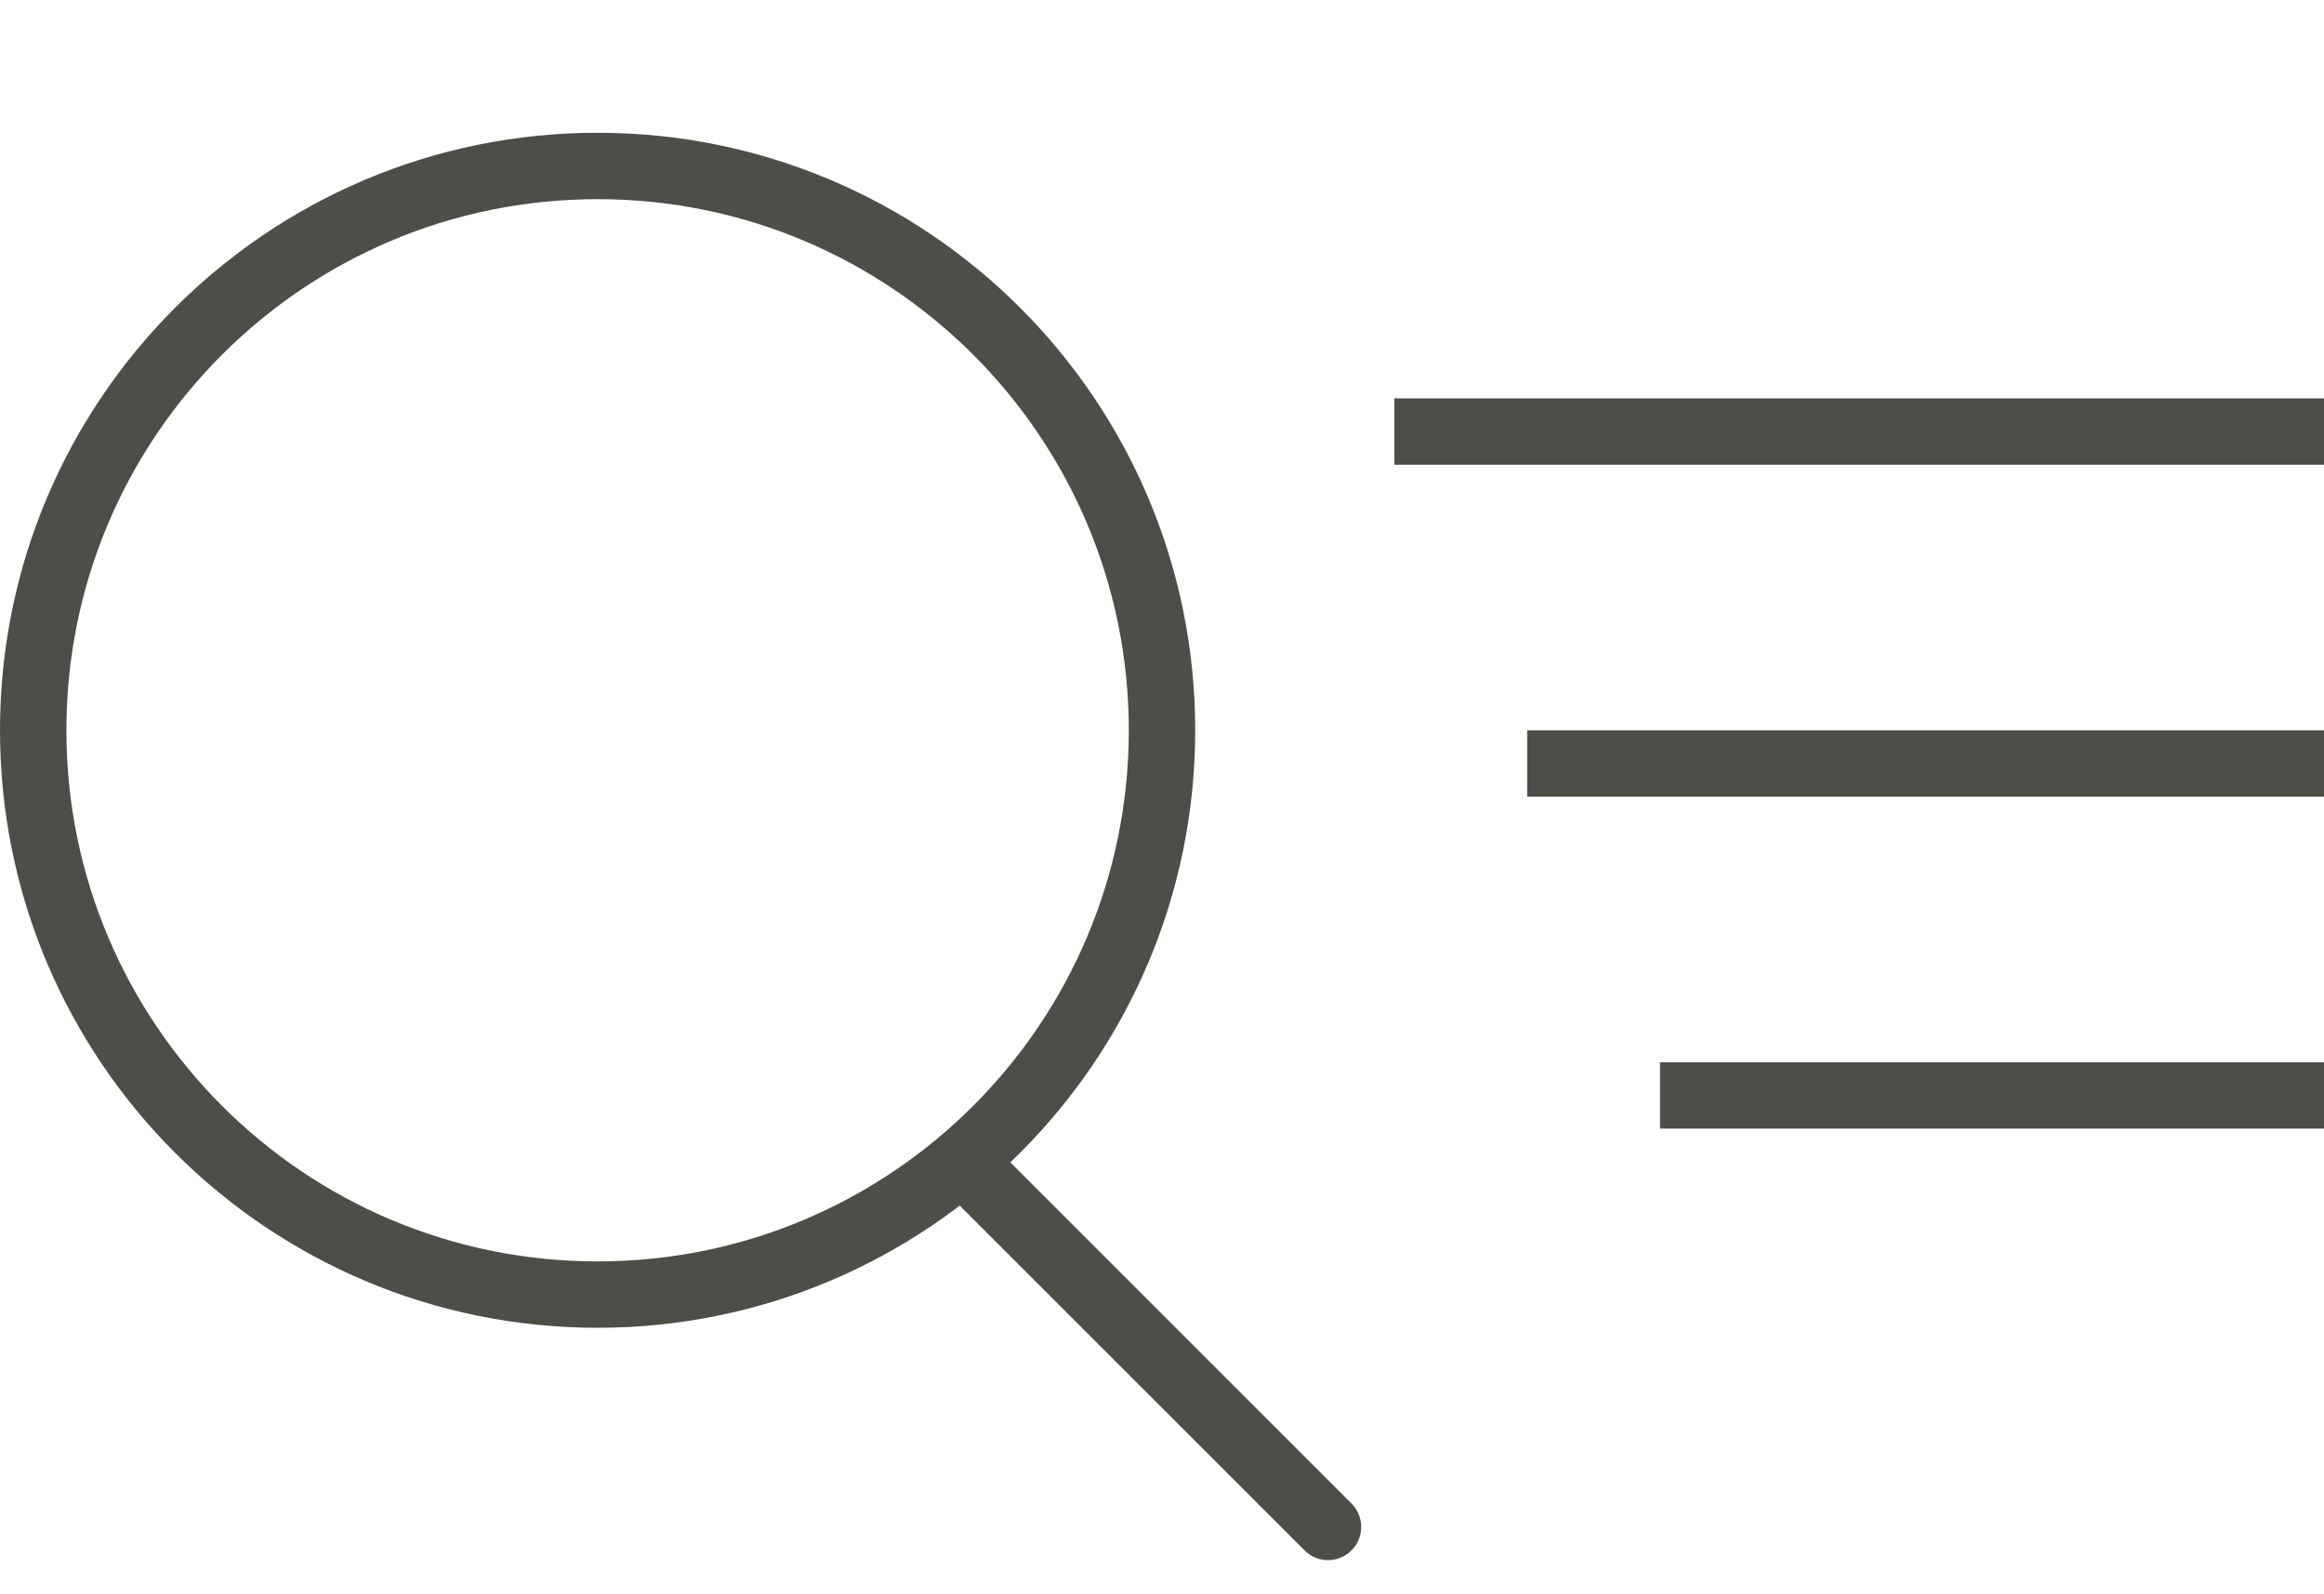
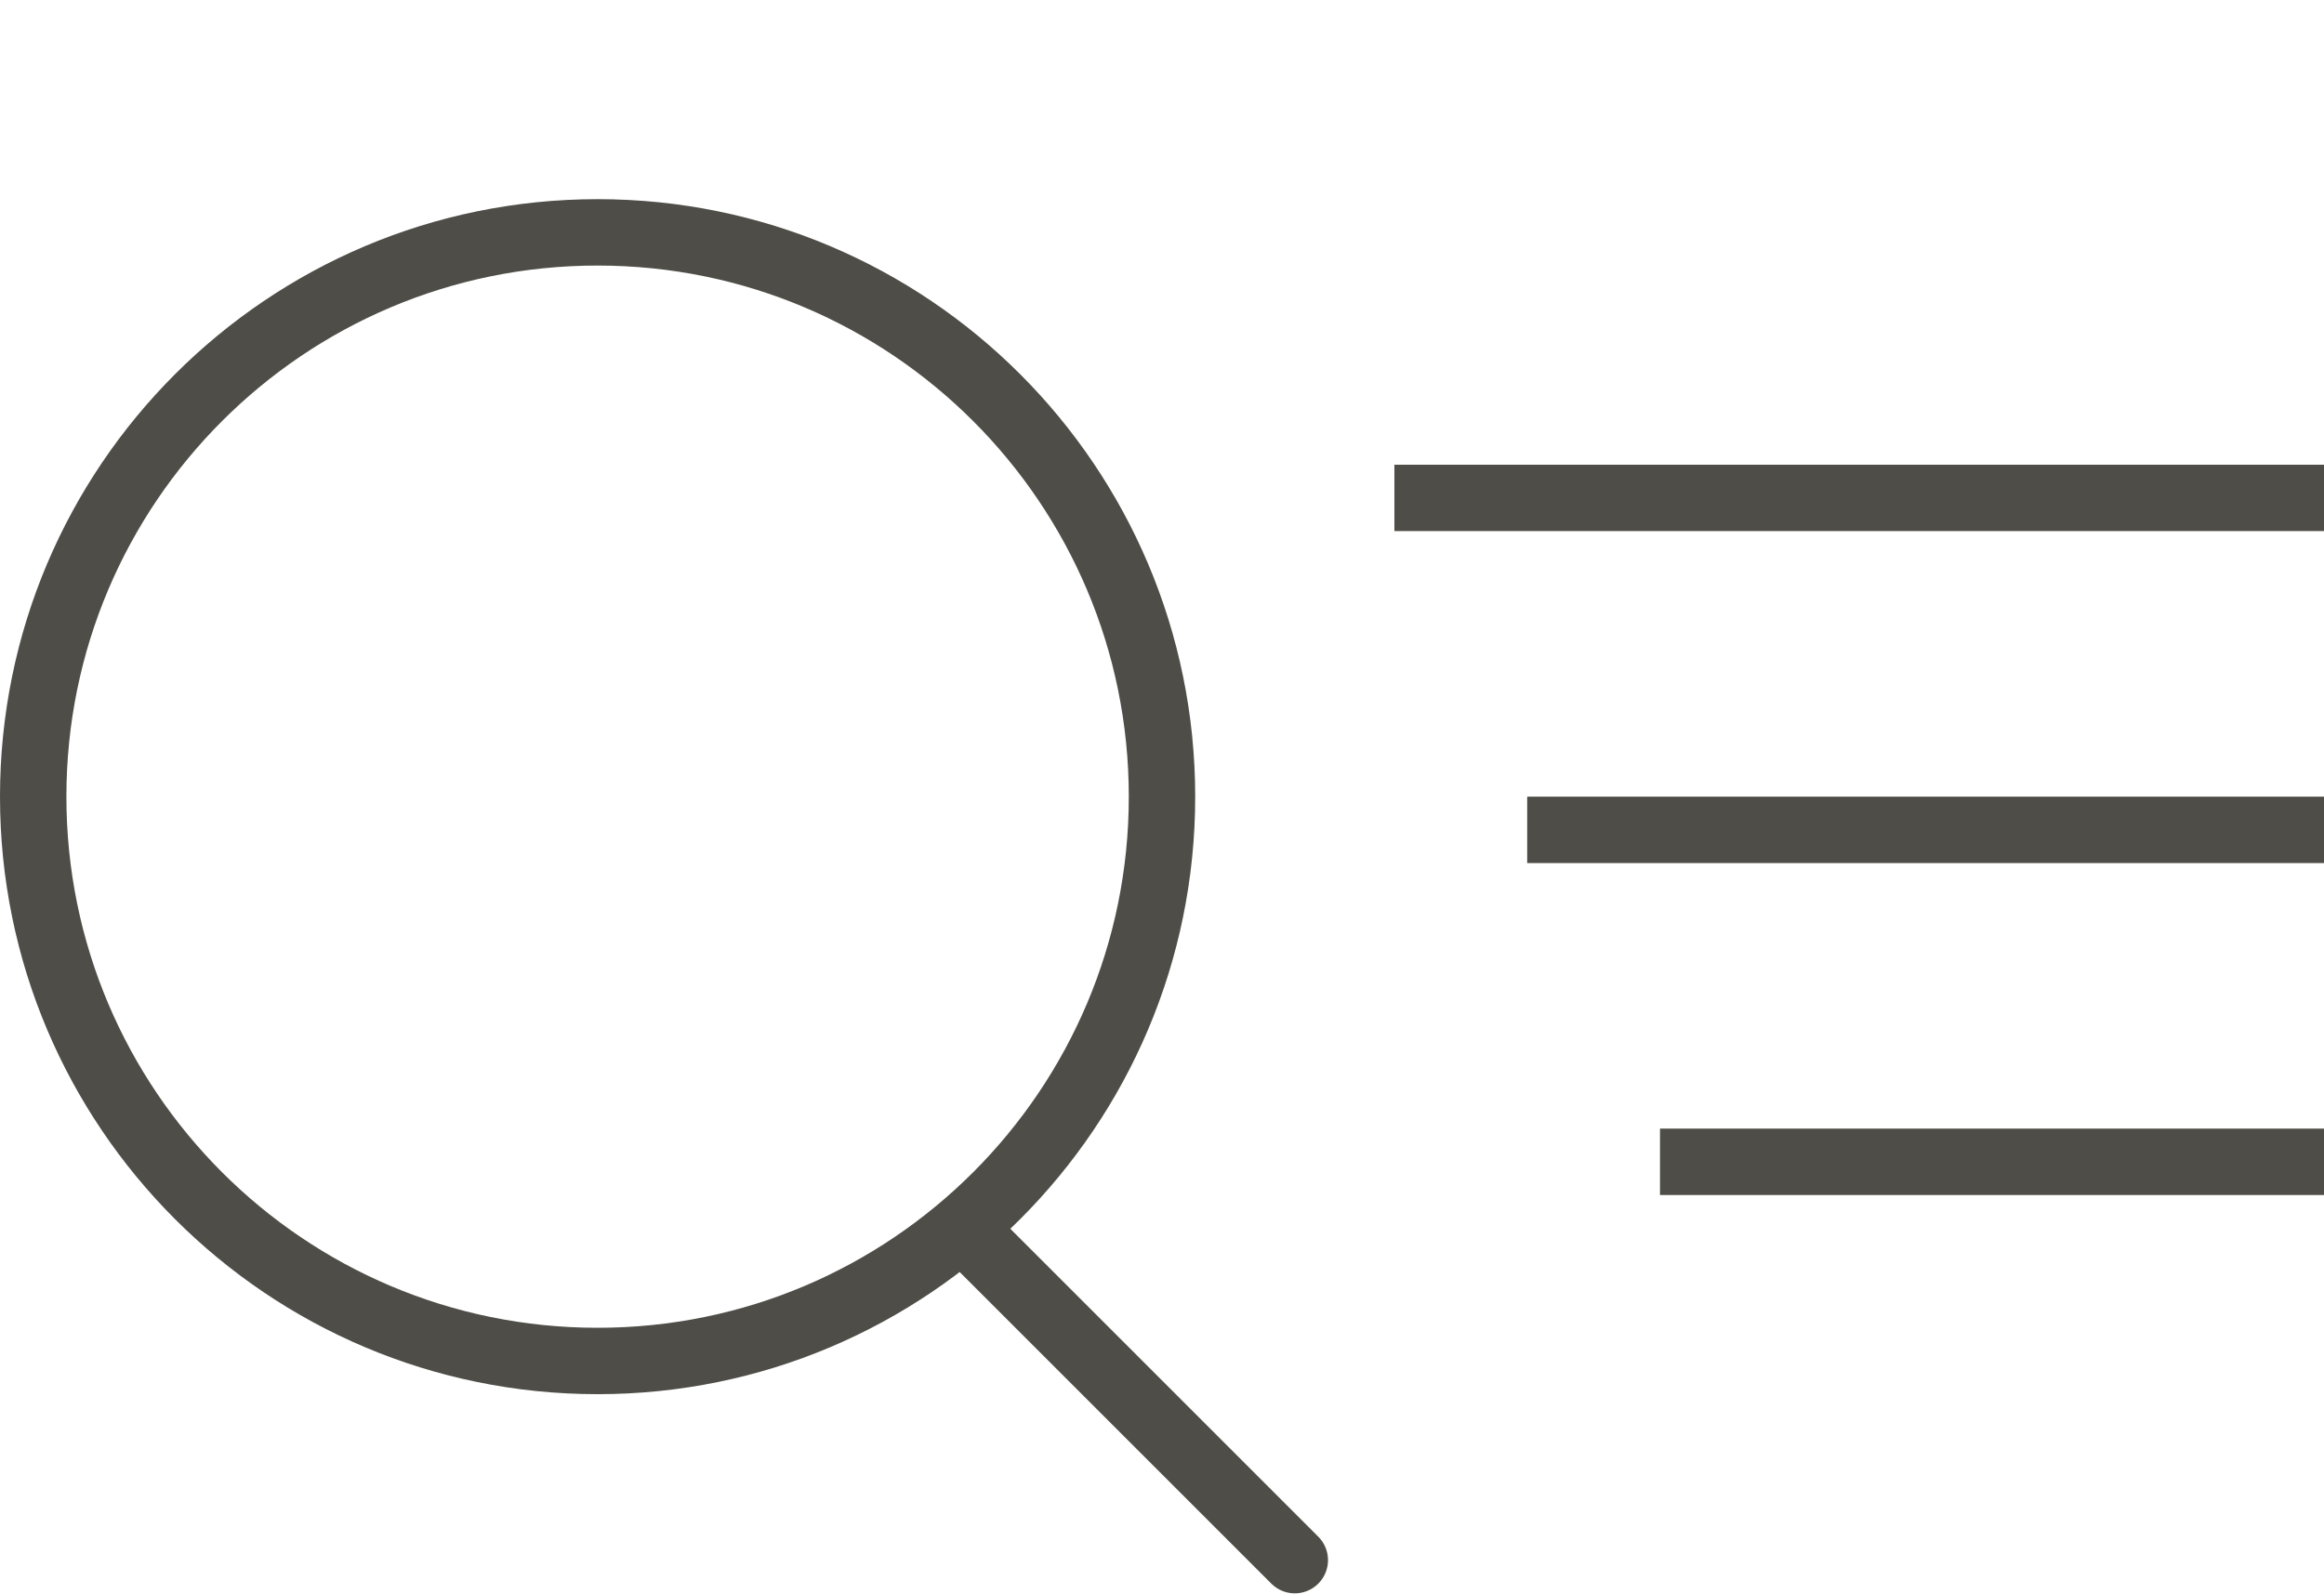
- <svg xmlns="http://www.w3.org/2000/svg" width="35px" height="24px" viewBox="0 1 35 24" version="1.1">
+ <svg xmlns="http://www.w3.org/2000/svg" width="35px" height="24px" viewBox="0 0 35 24" version="1.1">
  <g stroke="none" stroke-width="1" fill="none" fill-rule="evenodd">
-     <path d="M35,7.5 L21,7.5" stroke="#4E4D47" stroke-linejoin="round" />
-     <path d="M35,12.5 L23,12.5" stroke="#4E4D47" stroke-linejoin="round" />
-     <path d="M35,17.5 L25,17.5" stroke="#4E4D47" stroke-linejoin="round" />
-     <path d="M17.5,12 C17.5,16.694 13.694,20.5 9,20.5 C4.306,20.5 0.5,16.694 0.5,12 C0.5,7.306 4.306,3.5 9,3.5 C13.694,3.5 17.5,7.306 17.5,12 L17.5,12 Z" stroke="#4E4D47" />
-     <path d="M14.5,18.5 L20,24" stroke="#4E4D47" stroke-linecap="round" />
+     <g transform="translate(21, 7)" stroke="#4E4D47" stroke-linejoin="round">
+       <path d="M14,0.5 L0,0.5" />
+       <path d="M14,5.5 L2,5.5" />
+       <path d="M14,10.5 L4,10.5" />
+     </g>
+     <g transform="translate(0.5, 3.5)" stroke="#4E4D47">
+       <path d="M17,8.5 C17,13.194 13.194,17 8.5,17 C3.806,17 0,13.194 0,8.5 C0,3.806 3.806,0 8.5,0 C13.194,0 17,3.806 17,8.5 L17,8.5 Z" />
+       <path d="M14,15 L19,20" stroke-linecap="round" />
+     </g>
  </g>
</svg>
